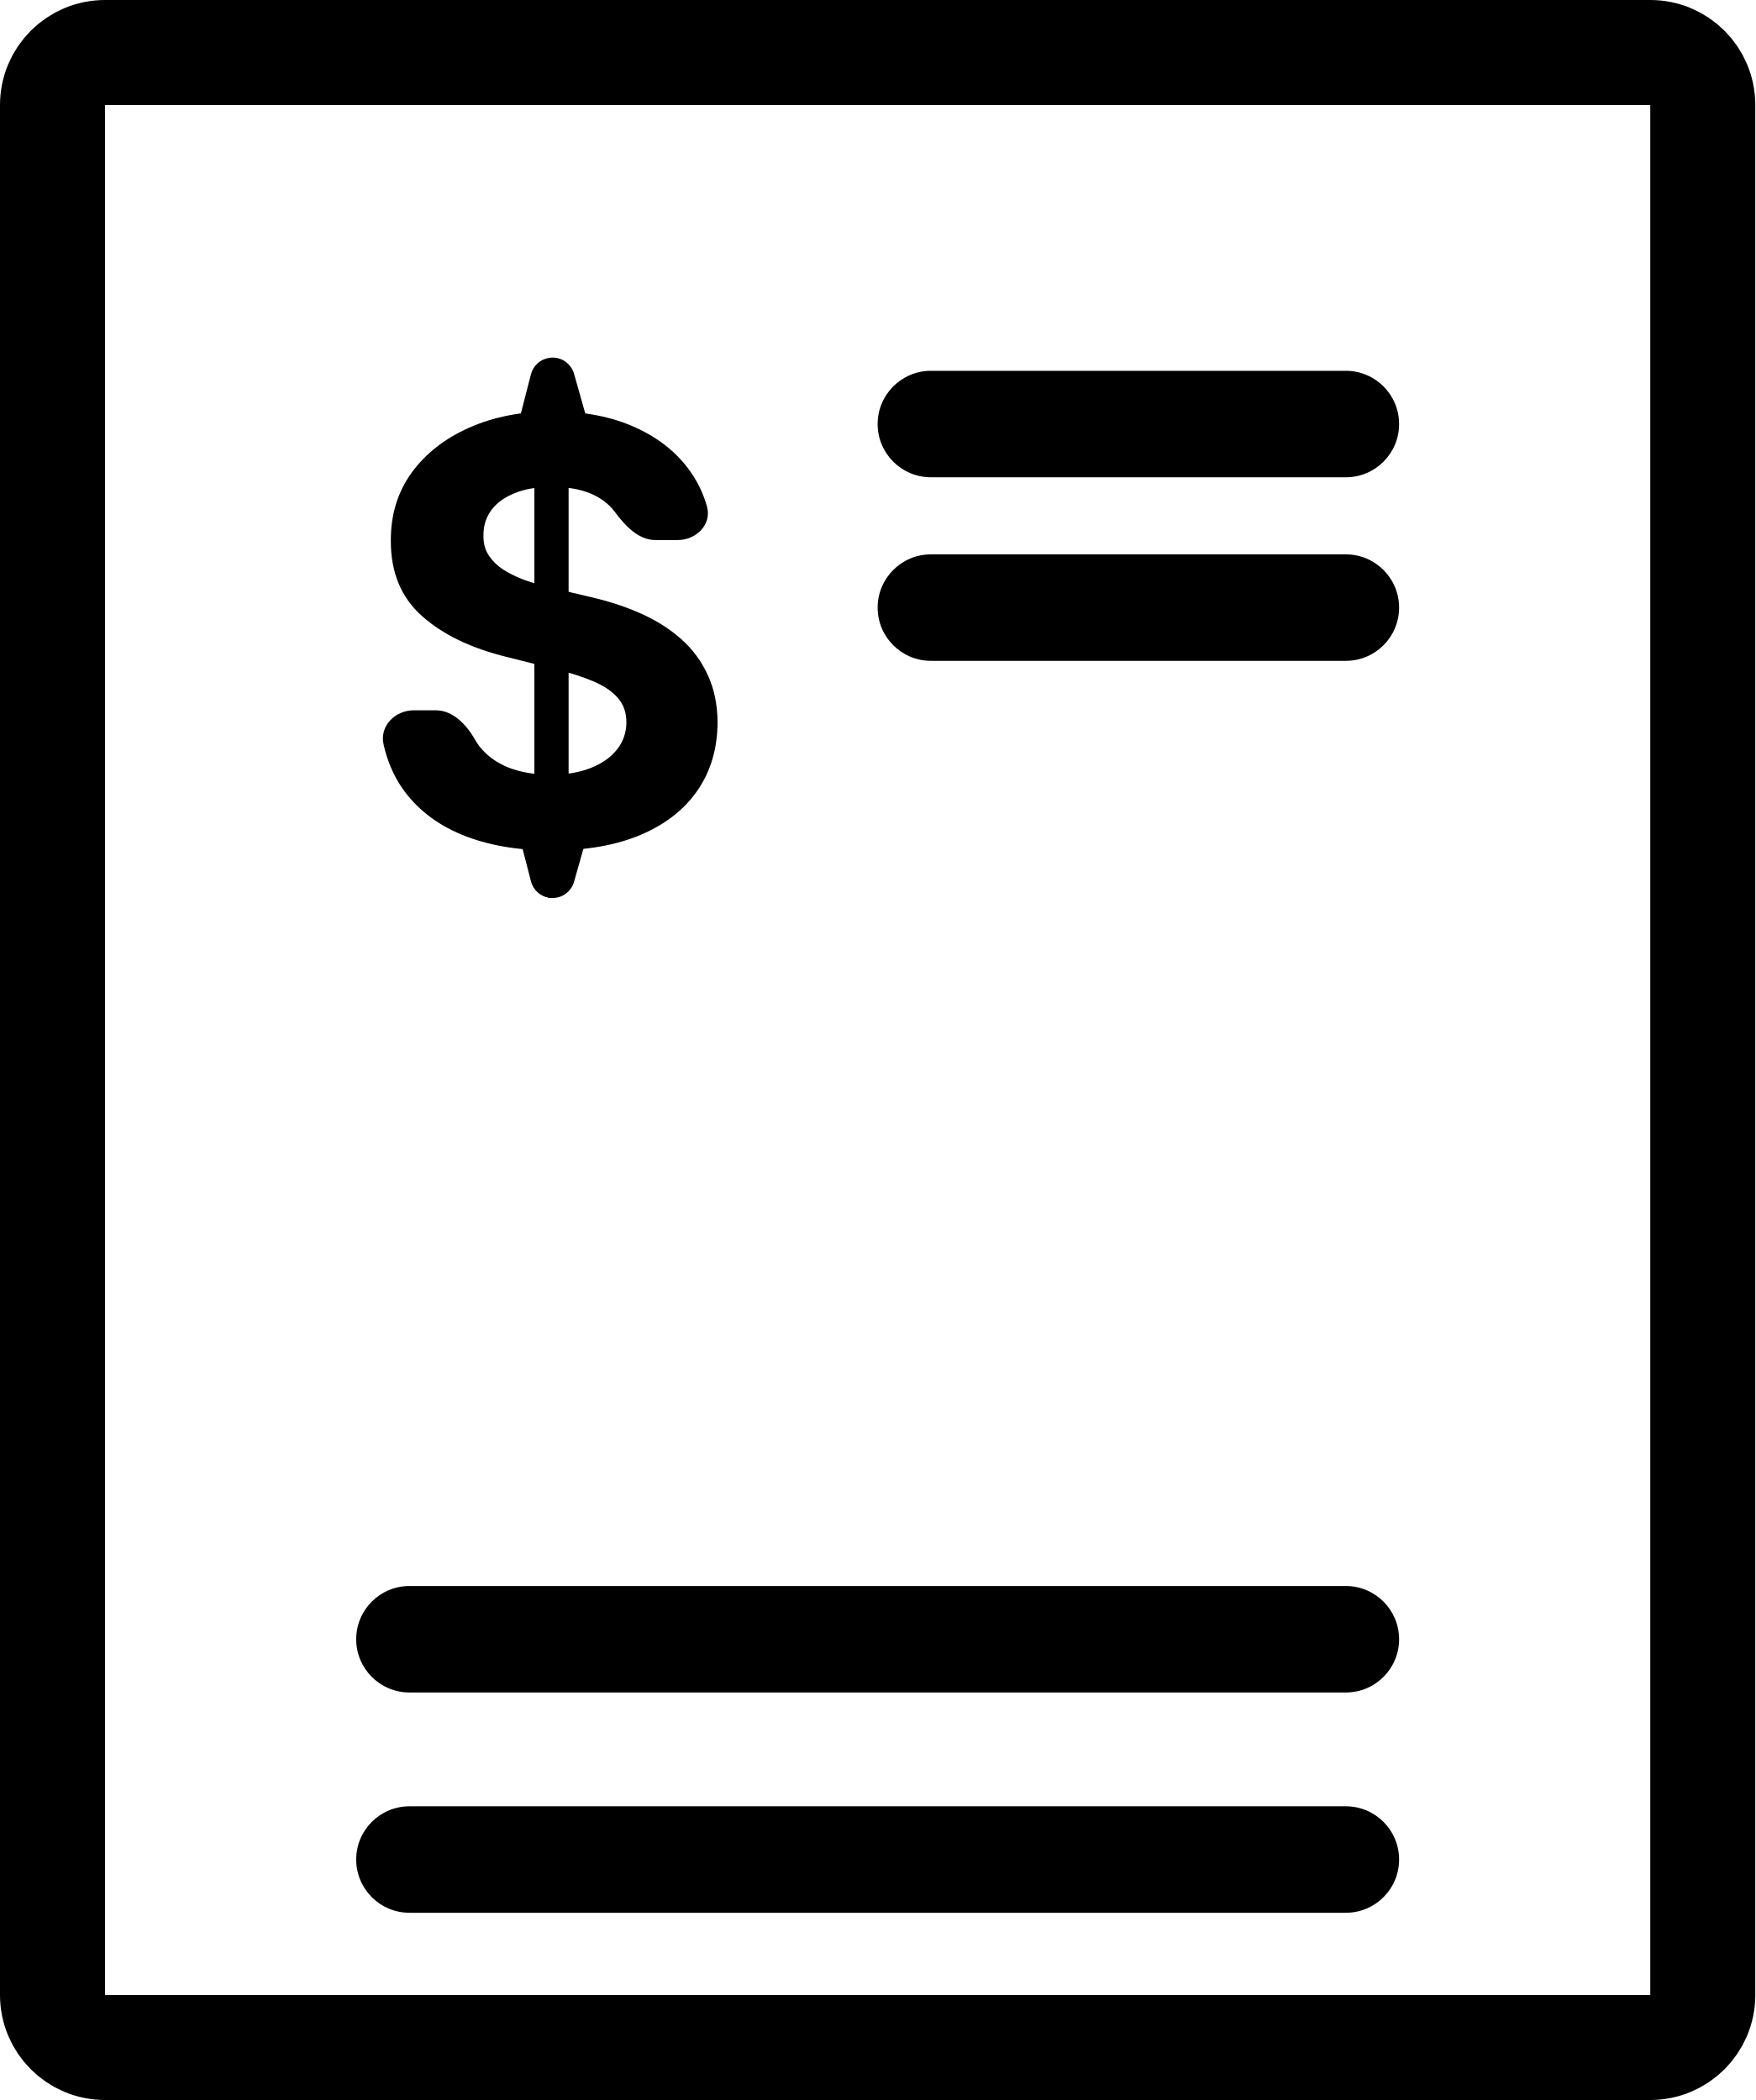
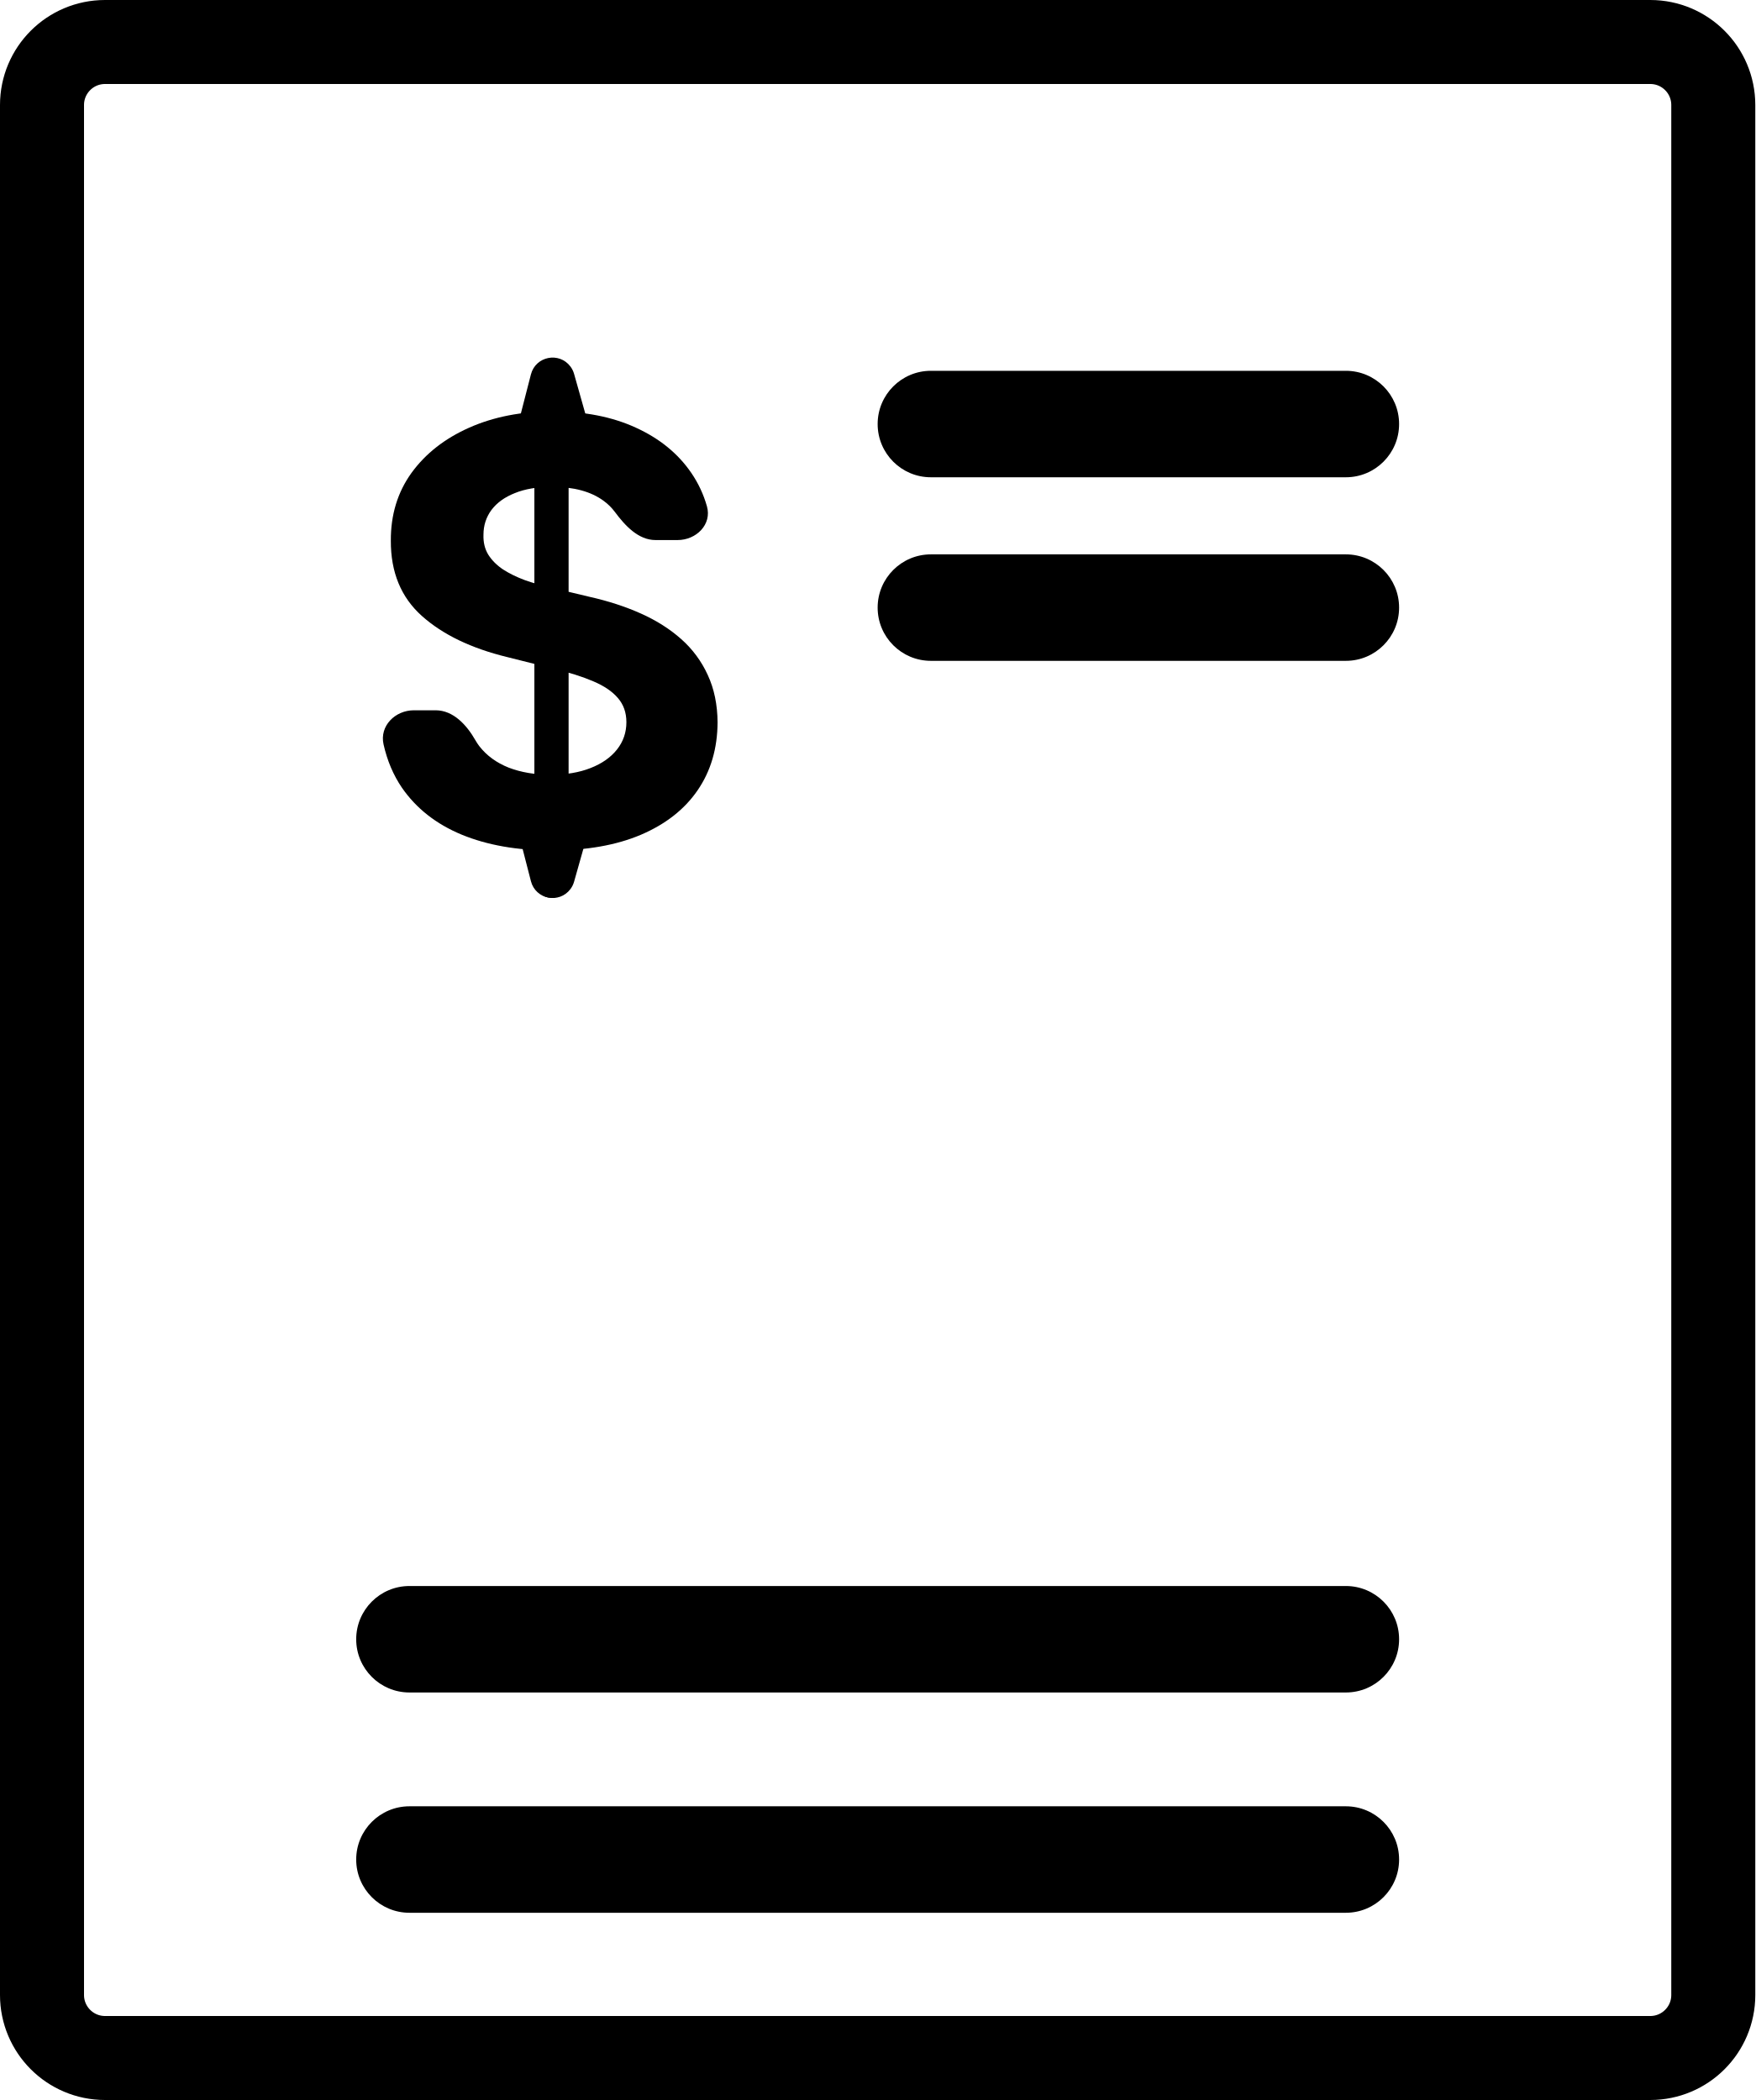
<svg xmlns="http://www.w3.org/2000/svg" width="418" height="500" fill="none" viewBox="0 0 418 500">
-   <rect width="392.832" height="475" x="12.5" y="12.5" stroke="#000" stroke-width="25" rx="12.5" />
+   <rect width="397.832" height="480" x="10" y="10" stroke="#000" stroke-width="20" rx="15" />
  <rect width="248.252" height="25.35" x="84.79" y="377.622" fill="#000" rx="12.675" />
  <rect width="248.252" height="25.35" x="84.79" y="430.07" fill="#000" rx="12.675" />
  <rect width="124.126" height="25.35" x="208.916" y="88.287" fill="#000" rx="12.675" />
  <rect width="124.126" height="25.35" x="208.916" y="131.993" fill="#000" rx="12.675" />
-   <path fill="#000" d="M131.278 213.764a4.074 4.074 0 0 1-4.073-4.073v-119a4.073 4.073 0 0 1 8.145 0v119a4.073 4.073 0 0 1-4.072 4.073m24.778-85.178c-4.113 0-7.253-3.42-9.708-6.719a12.5 12.5 0 0 0-2.654-2.618q-4.52-3.328-12.267-3.328-5.265 0-8.89 1.49-3.627 1.44-5.563 4.023-1.887 2.582-1.887 5.861-.1 2.731 1.142 4.768 1.291 2.036 3.526 3.526 2.235 1.44 5.165 2.533a54 54 0 0 0 6.258 1.788l9.139 2.185q6.656 1.49 12.218 3.973 5.562 2.484 9.635 6.109a25.4 25.4 0 0 1 6.308 8.543q2.284 4.917 2.334 11.274-.05 9.337-4.768 16.191-4.668 6.805-13.509 10.579-8.791 3.725-21.208 3.725-12.317 0-21.455-3.774-9.09-3.775-14.205-11.175-3.066-4.51-4.368-10.311c-.982-4.38 2.748-8.115 7.237-8.115h5.152c4.208 0 7.393 3.48 9.479 7.135q.42.736.926 1.407 2.632 3.378 7.003 5.116 4.42 1.688 9.983 1.688 5.463 0 9.486-1.589 4.073-1.589 6.308-4.42t2.235-6.506q0-3.428-2.036-5.762-1.987-2.334-5.861-3.973-3.824-1.64-9.387-2.98l-11.075-2.781q-12.864-3.13-20.314-9.785t-7.4-17.929q-.05-9.238 4.917-16.142 5.016-6.904 13.757-10.777 8.742-3.874 19.867-3.874 11.323 0 19.767 3.874 8.493 3.873 13.211 10.777a27.1 27.1 0 0 1 3.727 7.964c1.22 4.3-2.522 8.029-6.992 8.029z" />
+   <path fill="#000" d="M131.278 213.764a4.074 4.074 0 0 1-4.073-4.073v-119a4.073 4.073 0 0 1 8.145 0v119a4.073 4.073 0 0 1-4.072 4.073m24.778-85.178c-4.113 0-7.253-3.42-9.708-6.719a12.5 12.5 0 0 0-2.654-2.618q-4.52-3.328-12.267-3.328-5.265 0-8.89 1.49-3.627 1.44-5.563 4.023-1.887 2.582-1.887 5.861-.1 2.731 1.142 4.768 1.291 2.036 3.526 3.526 2.235 1.44 5.165 2.533a54 54 0 0 0 6.258 1.788l9.139 2.185q6.655 1.49 12.218 3.973 5.562 2.484 9.635 6.109a25.4 25.4 0 0 1 6.308 8.543q2.284 4.917 2.334 11.274-.05 9.337-4.768 16.191-4.668 6.805-13.509 10.579-8.791 3.725-21.208 3.725-12.317 0-21.455-3.774-9.09-3.775-14.205-11.175-3.066-4.51-4.368-10.311c-.982-4.38 2.748-8.115 7.237-8.115h5.152c4.208 0 7.393 3.48 9.479 7.135q.42.736.926 1.407 2.632 3.378 7.003 5.116 4.42 1.688 9.983 1.688 5.463 0 9.486-1.589 4.073-1.589 6.308-4.42t2.235-6.506q0-3.428-2.036-5.762-1.987-2.334-5.861-3.973-3.824-1.64-9.387-2.98l-11.075-2.781q-12.864-3.13-20.314-9.785t-7.4-17.929q-.05-9.238 4.917-16.142 5.016-6.904 13.757-10.777 8.742-3.874 19.867-3.874 11.323 0 19.767 3.874 8.493 3.873 13.211 10.777a27.1 27.1 0 0 1 3.727 7.964c1.22 4.3-2.522 8.029-6.992 8.029z" />
  <path fill="#000" stroke="#000" d="m124.364 98.984 2.505-9.726c1.008-3.913 6.095-4.921 8.52-1.689.355.474.62 1.01.782 1.58l2.731 9.665c1.358 4.805-2.253 9.578-7.246 9.578-4.921 0-8.519-4.643-7.292-9.408Zm0 100.983 2.505 9.726c1.008 3.913 6.095 4.921 8.52 1.689.355-.474.62-1.01.782-1.581l2.731-9.664c1.358-4.805-2.253-9.578-7.246-9.578-4.921 0-8.519 4.643-7.292 9.408Z" />
</svg>
